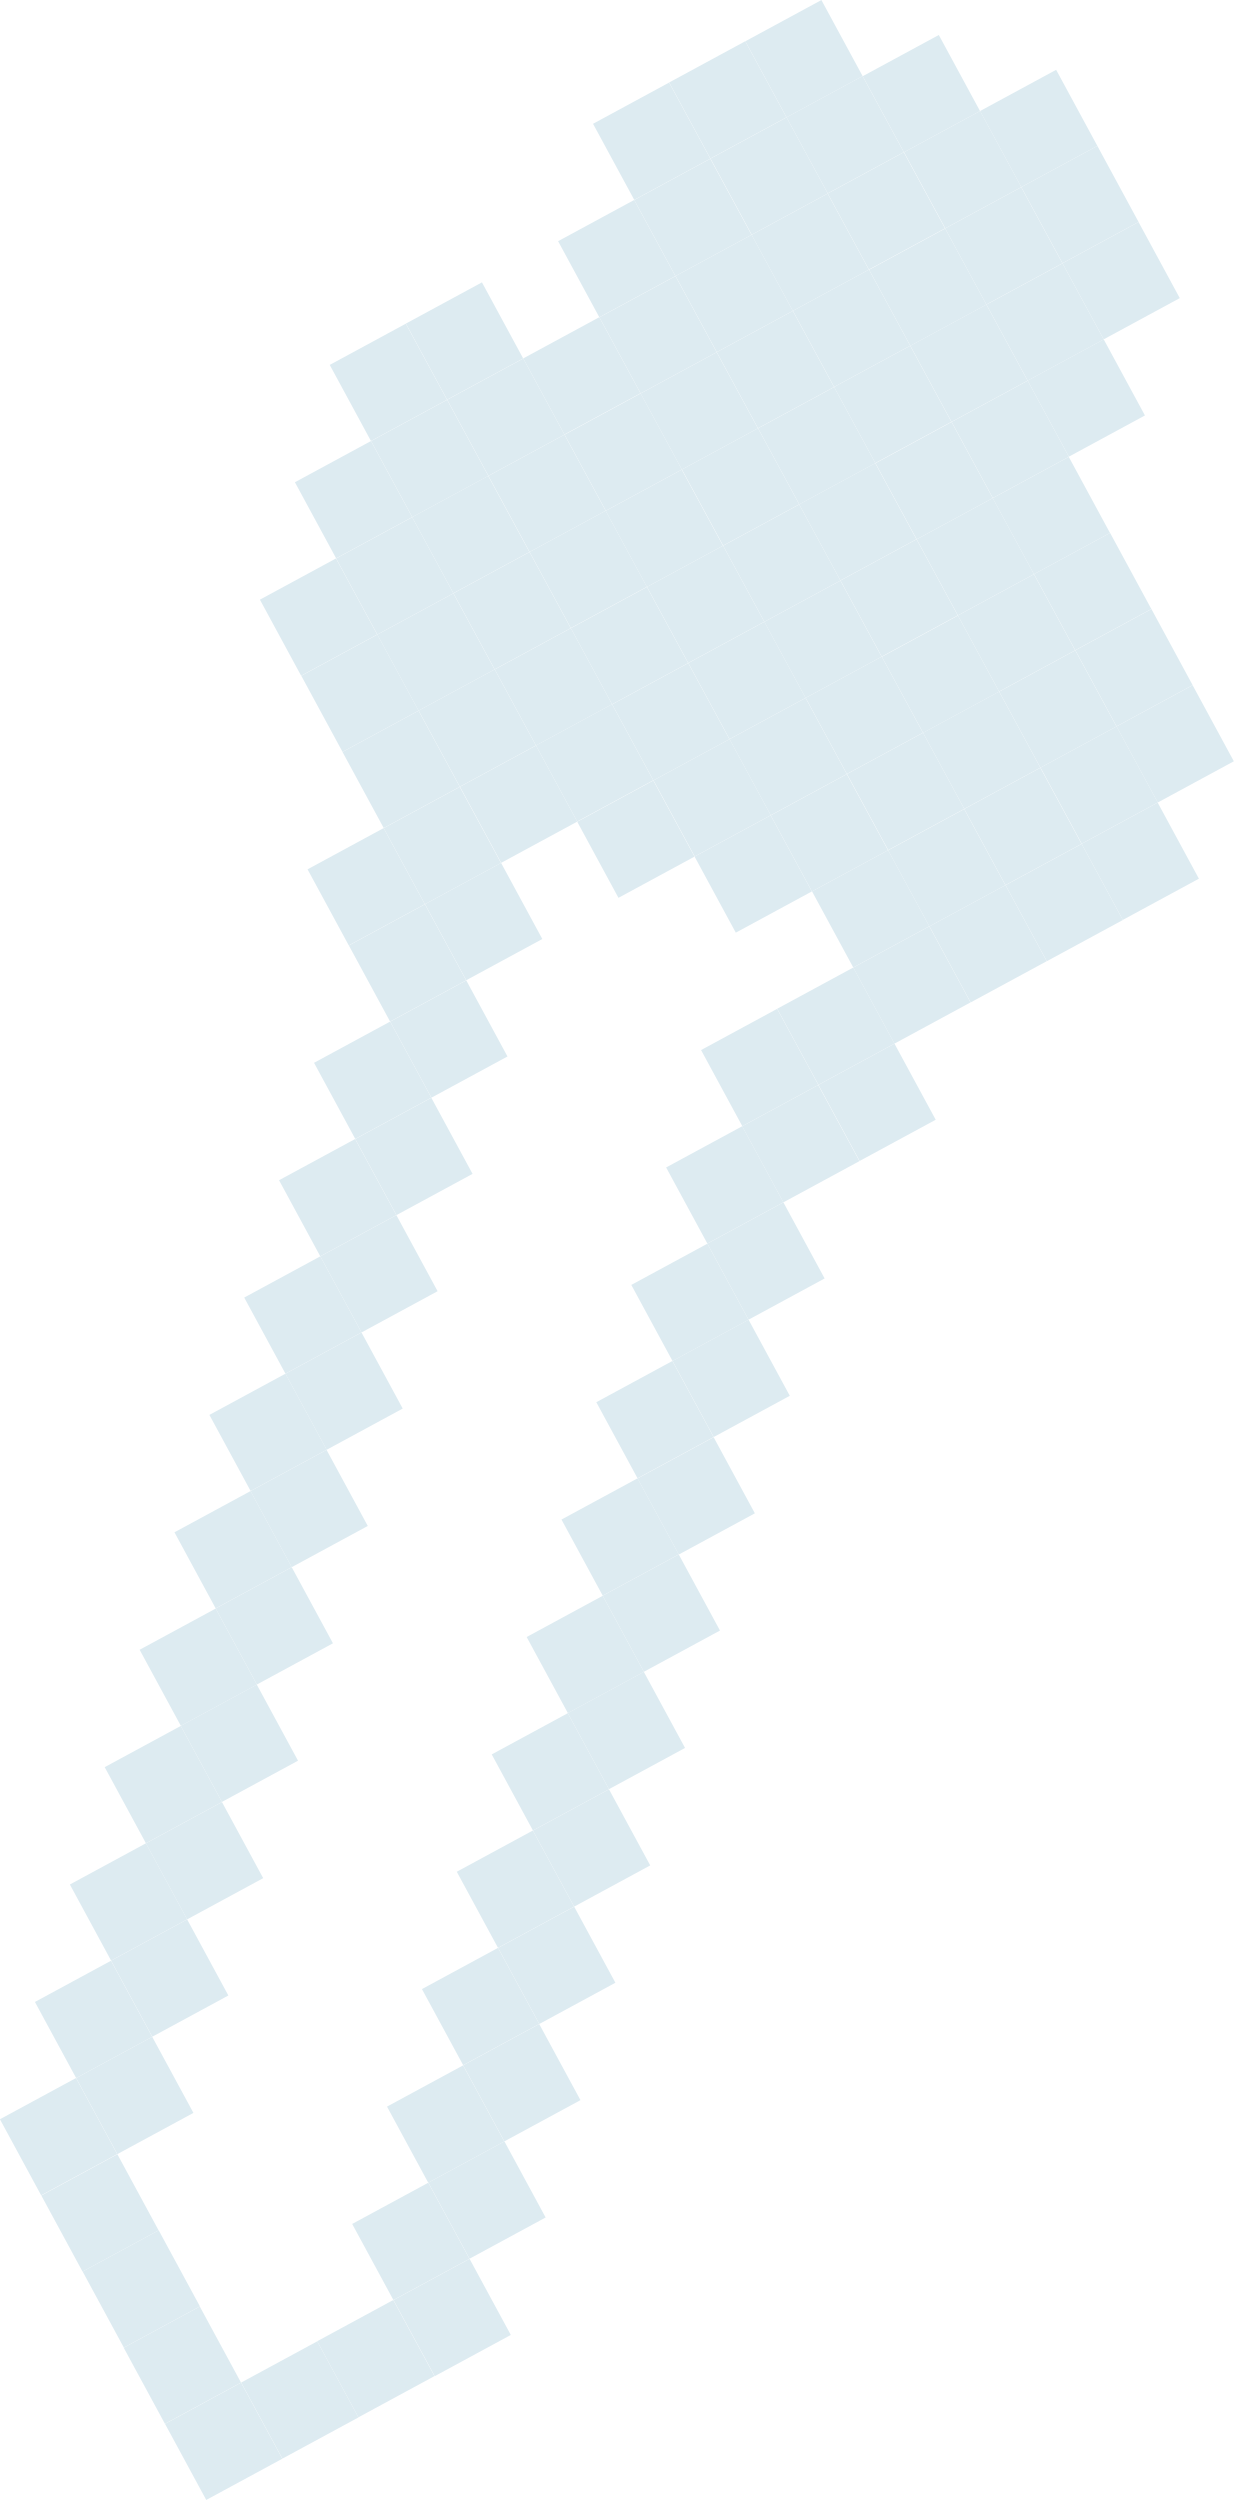
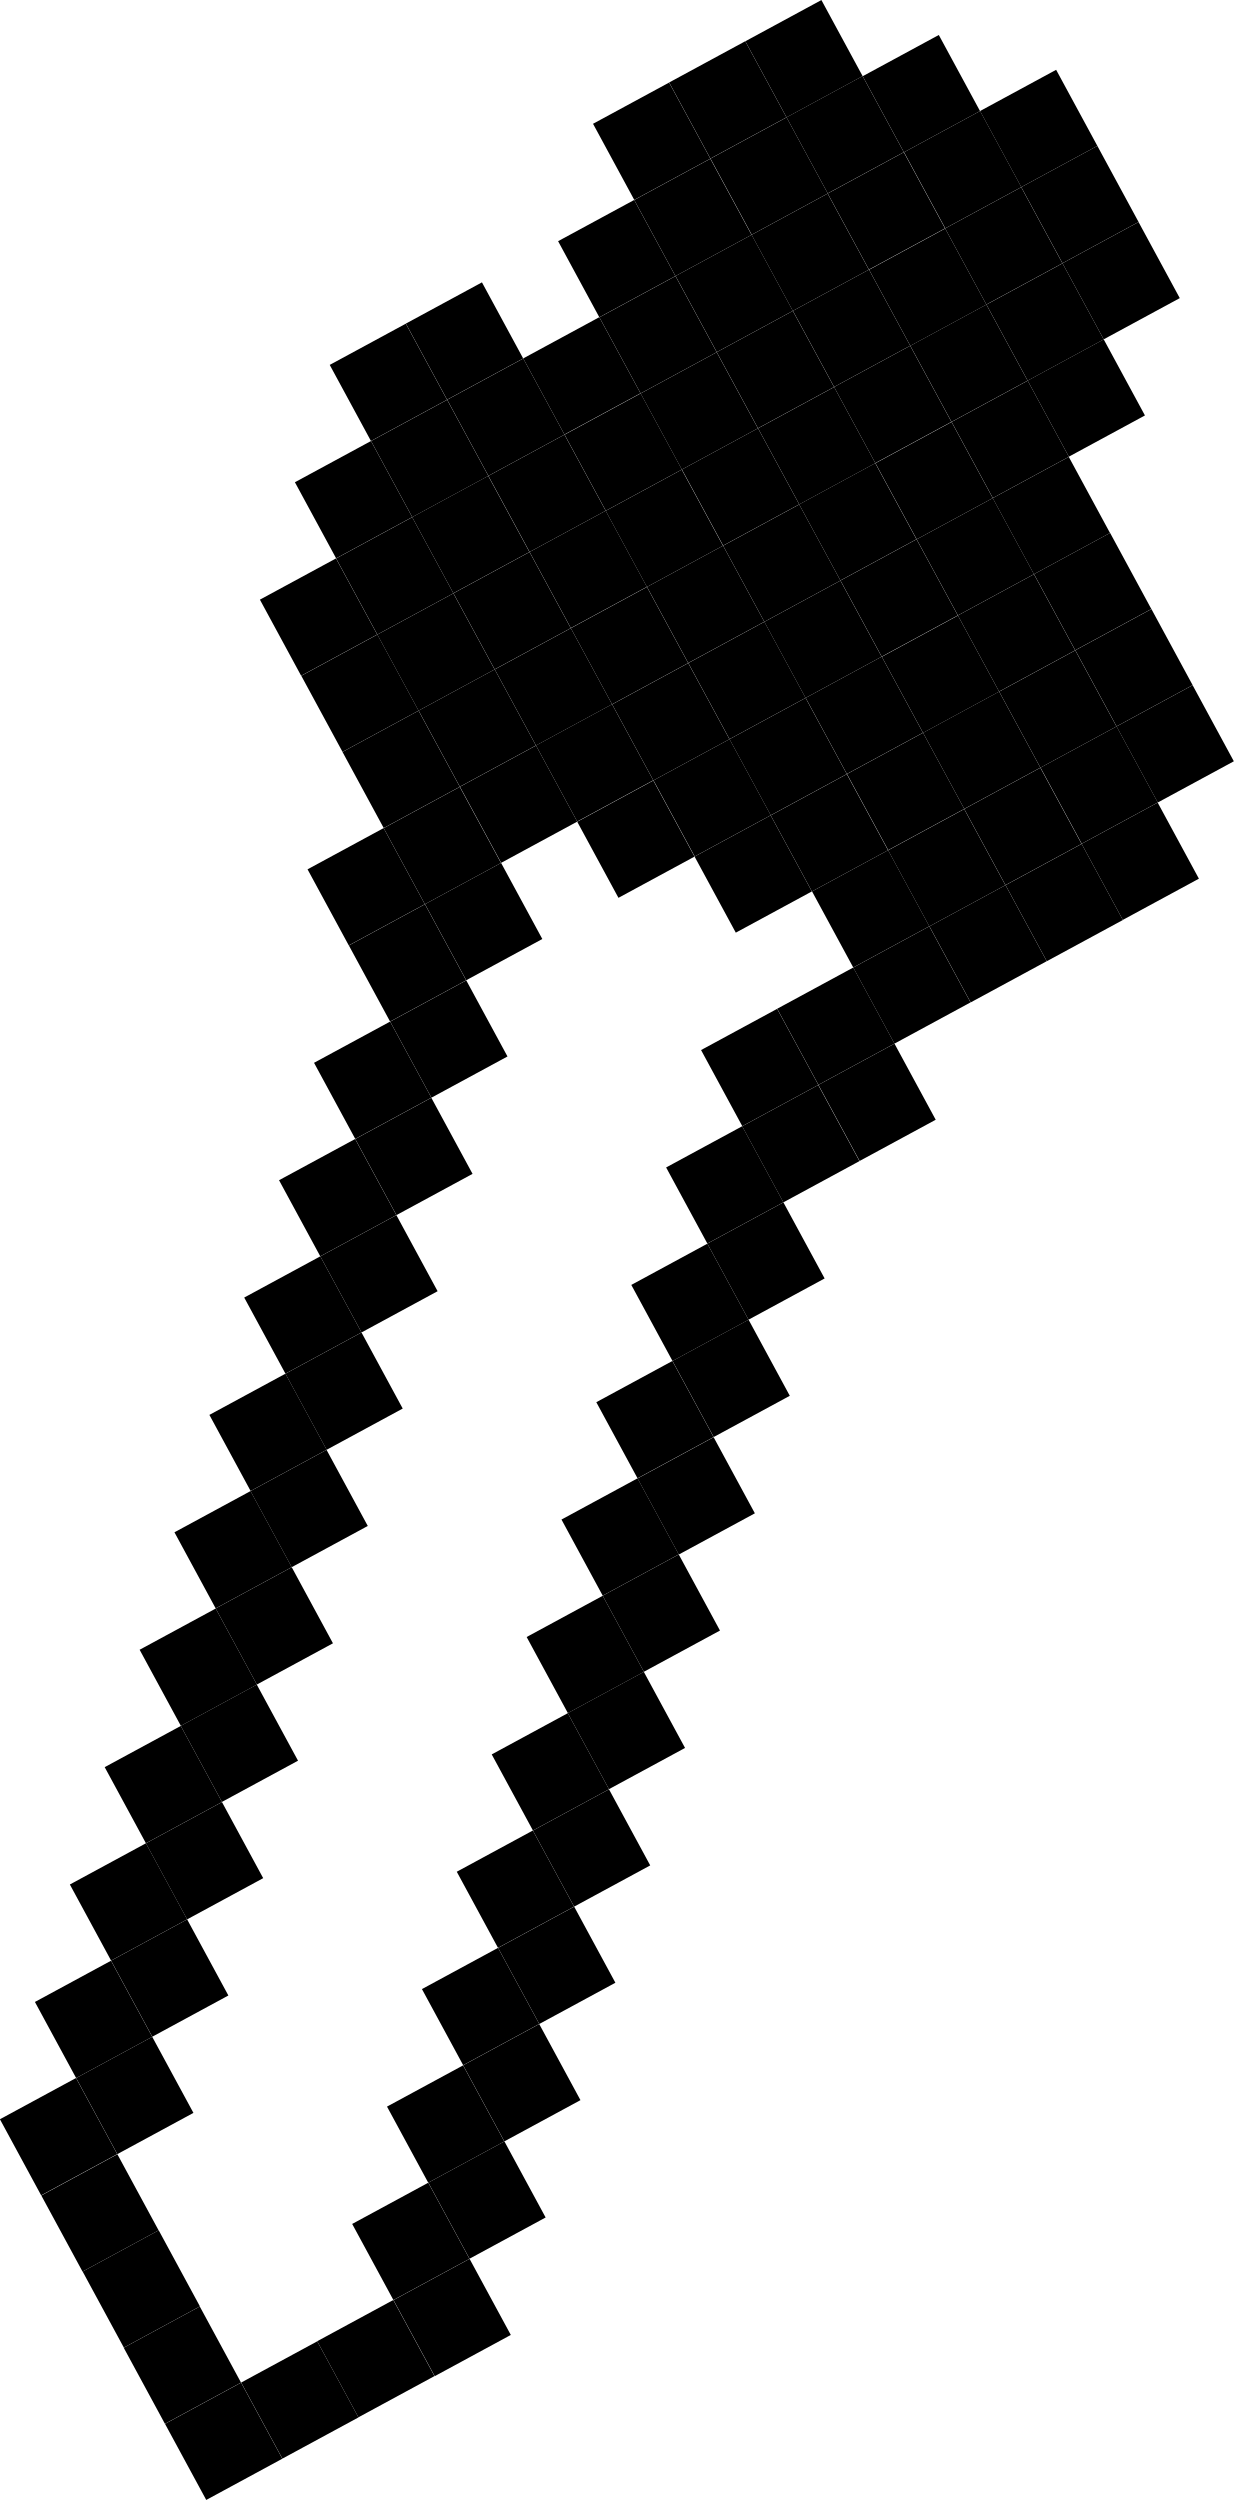
<svg xmlns="http://www.w3.org/2000/svg" id="Layer_2" viewBox="0 0 99.53 201.66">
  <defs>
    <style>
      .cls-1 {
        fill: #ddebf1;
      }
    </style>
  </defs>
  <g id="posters">
    <g>
-       <rect class="cls-1" x="32.98" y="183.45" width="6.98" height="6.98" transform="translate(-84.65 39.95) rotate(-28.45)" />
-       <rect class="cls-1" x="26.83" y="186.77" width="6.98" height="6.98" transform="translate(-86.98 37.42) rotate(-28.45)" />
-       <rect class="cls-1" x="20.69" y="190.1" width="6.98" height="6.98" transform="translate(-89.3 34.9) rotate(-28.45)" />
-       <rect class="cls-1" x="14.55" y="193.43" width="6.98" height="6.98" transform="translate(-91.63 32.38) rotate(-28.45)" />
-       <rect class="cls-1" x="35.79" y="173.98" width="6.98" height="6.98" transform="translate(-79.8 40.14) rotate(-28.45)" />
-       <rect class="cls-1" x="29.65" y="177.31" width="6.98" height="6.98" transform="translate(-82.13 37.62) rotate(-28.45)" />
-       <rect class="cls-1" x="11.22" y="187.29" width="6.98" height="6.98" transform="translate(-89.11 30.05) rotate(-28.45)" />
-       <rect class="cls-1" x="38.6" y="164.51" width="6.98" height="6.98" transform="translate(-74.95 40.34) rotate(-28.45)" />
-       <rect class="cls-1" x="32.46" y="167.84" width="6.98" height="6.98" transform="translate(-77.28 37.82) rotate(-28.45)" />
-       <rect class="cls-1" x="7.9" y="181.15" width="6.98" height="6.98" transform="translate(-86.58 27.72) rotate(-28.45)" />
-       <line class="cls-1" x1="58.6" y1="147.14" x2="52.46" y2="150.47" />
-       <rect class="cls-1" x="41.42" y="155.04" width="6.98" height="6.98" transform="translate(-70.1 40.54) rotate(-28.45)" />
-       <rect class="cls-1" x="35.28" y="158.37" width="6.98" height="6.98" transform="translate(-72.43 38.01) rotate(-28.45)" />
-       <rect class="cls-1" x="4.57" y="175.01" width="6.98" height="6.98" transform="translate(-84.06 25.4) rotate(-28.45)" />
-       <rect class="cls-1" x="44.23" y="145.57" width="6.98" height="6.98" transform="translate(-65.25 40.74) rotate(-28.45)" />
-       <rect class="cls-1" x="38.09" y="148.9" width="6.98" height="6.98" transform="translate(-67.58 38.21) rotate(-28.45)" />
-       <rect class="cls-1" x="7.38" y="165.54" width="6.98" height="6.98" transform="translate(-79.21 25.59) rotate(-28.45)" />
-       <rect class="cls-1" x="1.24" y="168.86" width="6.98" height="6.98" transform="translate(-81.54 23.07) rotate(-28.45)" />
-       <rect class="cls-1" x="47.04" y="136.1" width="6.98" height="6.98" transform="translate(-60.4 40.93) rotate(-28.45)" />
-       <rect class="cls-1" x="40.9" y="139.43" width="6.98" height="6.98" transform="translate(-62.72 38.41) rotate(-28.45)" />
-       <rect class="cls-1" x="10.2" y="156.07" width="6.98" height="6.98" transform="translate(-74.36 25.79) rotate(-28.45)" />
-       <rect class="cls-1" x="4.06" y="159.4" width="6.98" height="6.98" transform="translate(-76.69 23.27) rotate(-28.45)" />
-       <rect class="cls-1" x="49.86" y="126.63" width="6.98" height="6.98" transform="translate(-55.55 41.13) rotate(-28.45)" />
-       <rect class="cls-1" x="43.72" y="129.96" width="6.98" height="6.98" transform="translate(-57.87 38.61) rotate(-28.45)" />
-       <rect class="cls-1" x="13.01" y="146.6" width="6.98" height="6.98" transform="translate(-69.51 25.99) rotate(-28.45)" />
-       <rect class="cls-1" x="6.87" y="149.93" width="6.98" height="6.98" transform="translate(-71.83 23.46) rotate(-28.45)" />
-       <rect class="cls-1" x="52.67" y="117.17" width="6.98" height="6.98" transform="translate(-50.7 41.33) rotate(-28.45)" />
-       <rect class="cls-1" x="46.53" y="120.49" width="6.98" height="6.98" transform="translate(-53.02 38.8) rotate(-28.45)" />
-       <rect class="cls-1" x="15.82" y="137.13" width="6.98" height="6.98" transform="translate(-64.66 26.18) rotate(-28.45)" />
-       <rect class="cls-1" x="9.68" y="140.46" width="6.98" height="6.98" transform="translate(-66.98 23.66) rotate(-28.45)" />
-       <rect class="cls-1" x="55.49" y="107.7" width="6.98" height="6.98" transform="translate(-45.85 41.52) rotate(-28.45)" />
-       <rect class="cls-1" x="49.34" y="111.02" width="6.98" height="6.98" transform="translate(-48.17 39) rotate(-28.45)" />
-       <rect class="cls-1" x="18.64" y="127.66" width="6.98" height="6.98" transform="translate(-59.81 26.38) rotate(-28.45)" />
-       <rect class="cls-1" x="12.5" y="130.99" width="6.98" height="6.98" transform="translate(-62.13 23.86) rotate(-28.45)" />
-       <rect class="cls-1" x="58.3" y="98.23" width="6.98" height="6.98" transform="translate(-41 41.72) rotate(-28.45)" />
-       <rect class="cls-1" x="52.16" y="101.56" width="6.98" height="6.98" transform="translate(-43.32 39.2) rotate(-28.45)" />
-       <rect class="cls-1" x="54.97" y="92.09" width="6.98" height="6.98" transform="translate(-38.47 39.39) rotate(-28.45)" />
-       <rect class="cls-1" x="57.79" y="82.62" width="6.98" height="6.98" transform="translate(-33.62 39.59) rotate(-28.45)" />
-       <rect class="cls-1" x="21.45" y="118.19" width="6.98" height="6.98" transform="translate(-54.96 26.58) rotate(-28.45)" />
-       <rect class="cls-1" x="15.31" y="121.52" width="6.98" height="6.98" transform="translate(-57.28 24.05) rotate(-28.45)" />
-       <line class="cls-1" x1="96.72" y1="70.88" x2="90.58" y2="74.21" />
-       <line class="cls-1" x1="90.58" y1="74.21" x2="84.44" y2="77.54" />
-       <line class="cls-1" x1="84.44" y1="77.54" x2="78.3" y2="80.86" />
-       <rect class="cls-1" x="61.11" y="88.76" width="6.98" height="6.98" transform="translate(-36.15 41.92) rotate(-28.45)" />
-       <rect class="cls-1" x="67.26" y="85.43" width="6.98" height="6.98" transform="translate(-33.82 44.44) rotate(-28.45)" />
-       <rect class="cls-1" x="24.27" y="108.72" width="6.98" height="6.98" transform="translate(-50.11 26.78) rotate(-28.45)" />
-       <rect class="cls-1" x="18.13" y="112.05" width="6.98" height="6.98" transform="translate(-52.43 24.25) rotate(-28.45)" />
-       <rect class="cls-1" x="88.49" y="65.98" width="6.98" height="6.98" transform="translate(-21.99 52.21) rotate(-28.45)" />
-       <rect class="cls-1" x="82.35" y="69.31" width="6.98" height="6.98" transform="translate(-24.31 49.69) rotate(-28.45)" />
-       <rect class="cls-1" x="76.21" y="72.64" width="6.98" height="6.98" transform="translate(-26.64 47.16) rotate(-28.45)" />
-       <rect class="cls-1" x="70.07" y="75.96" width="6.98" height="6.98" transform="translate(-28.97 44.64) rotate(-28.45)" />
-       <rect class="cls-1" x="63.93" y="79.29" width="6.98" height="6.98" transform="translate(-31.29 42.11) rotate(-28.45)" />
-       <rect class="cls-1" x="27.08" y="99.26" width="6.98" height="6.98" transform="translate(-45.26 26.97) rotate(-28.45)" />
-       <rect class="cls-1" x="20.94" y="102.58" width="6.98" height="6.98" transform="translate(-47.58 24.45) rotate(-28.45)" />
-       <rect class="cls-1" x="91.31" y="56.51" width="6.98" height="6.98" transform="translate(-17.14 52.41) rotate(-28.45)" />
-       <rect class="cls-1" x="85.17" y="59.84" width="6.98" height="6.98" transform="translate(-19.46 49.88) rotate(-28.45)" />
-       <rect class="cls-1" x="79.02" y="63.17" width="6.98" height="6.98" transform="translate(-21.79 47.36) rotate(-28.45)" />
-       <rect class="cls-1" x="72.88" y="66.5" width="6.98" height="6.98" transform="translate(-24.12 44.84) rotate(-28.45)" />
-       <rect class="cls-1" x="66.74" y="69.82" width="6.98" height="6.98" transform="translate(-26.44 42.31) rotate(-28.45)" />
-       <rect class="cls-1" x="29.89" y="89.79" width="6.98" height="6.98" transform="translate(-40.4 27.17) rotate(-28.45)" />
-       <rect class="cls-1" x="23.75" y="93.11" width="6.98" height="6.98" transform="translate(-42.73 24.65) rotate(-28.45)" />
-       <rect class="cls-1" x="87.98" y="50.37" width="6.98" height="6.98" transform="translate(-14.61 50.08) rotate(-28.45)" />
-       <rect class="cls-1" x="81.84" y="53.7" width="6.98" height="6.98" transform="translate(-16.94 47.56) rotate(-28.45)" />
-       <rect class="cls-1" x="75.7" y="57.03" width="6.98" height="6.98" transform="translate(-19.27 45.03) rotate(-28.45)" />
-       <rect class="cls-1" x="69.56" y="60.35" width="6.98" height="6.98" transform="translate(-21.59 42.51) rotate(-28.45)" />
-       <rect class="cls-1" x="63.41" y="63.68" width="6.98" height="6.98" transform="translate(-23.92 39.99) rotate(-28.45)" />
-       <rect class="cls-1" x="57.27" y="67.01" width="6.98" height="6.98" transform="translate(-26.25 37.46) rotate(-28.45)" />
-       <rect class="cls-1" x="32.71" y="80.32" width="6.98" height="6.98" transform="translate(-35.55 27.37) rotate(-28.45)" />
-       <rect class="cls-1" x="26.57" y="83.65" width="6.98" height="6.98" transform="translate(-37.88 24.84) rotate(-28.45)" />
-       <rect class="cls-1" x="84.65" y="44.23" width="6.98" height="6.98" transform="translate(-12.09 47.75) rotate(-28.45)" />
-       <rect class="cls-1" x="78.51" y="47.56" width="6.98" height="6.98" transform="translate(-14.42 45.23) rotate(-28.45)" />
-       <rect class="cls-1" x="72.37" y="50.89" width="6.98" height="6.98" transform="translate(-16.74 42.71) rotate(-28.45)" />
-       <rect class="cls-1" x="66.23" y="54.21" width="6.98" height="6.98" transform="translate(-19.07 40.18) rotate(-28.45)" />
-       <rect class="cls-1" x="60.09" y="57.54" width="6.98" height="6.98" transform="translate(-21.4 37.66) rotate(-28.45)" />
-       <rect class="cls-1" x="53.95" y="60.87" width="6.98" height="6.98" transform="translate(-23.72 35.13) rotate(-28.45)" />
-       <rect class="cls-1" x="47.8" y="64.2" width="6.98" height="6.98" transform="translate(-26.05 32.61) rotate(-28.45)" />
-       <rect class="cls-1" x="35.52" y="70.85" width="6.98" height="6.98" transform="translate(-30.7 27.56) rotate(-28.45)" />
-       <rect class="cls-1" x="29.38" y="74.18" width="6.98" height="6.98" transform="translate(-33.03 25.04) rotate(-28.45)" />
-       <rect class="cls-1" x="81.32" y="38.09" width="6.98" height="6.98" transform="translate(-9.57 45.43) rotate(-28.45)" />
-       <rect class="cls-1" x="75.18" y="41.42" width="6.98" height="6.98" transform="translate(-11.89 42.9) rotate(-28.45)" />
-       <rect class="cls-1" x="69.04" y="44.74" width="6.98" height="6.98" transform="translate(-14.22 40.38) rotate(-28.45)" />
-       <rect class="cls-1" x="62.9" y="48.07" width="6.98" height="6.98" transform="translate(-16.55 37.86) rotate(-28.45)" />
-       <rect class="cls-1" x="56.76" y="51.4" width="6.98" height="6.98" transform="translate(-18.87 35.33) rotate(-28.45)" />
-       <rect class="cls-1" x="50.62" y="54.73" width="6.98" height="6.98" transform="translate(-21.2 32.81) rotate(-28.45)" />
-       <rect class="cls-1" x="44.48" y="58.05" width="6.98" height="6.98" transform="translate(-23.53 30.28) rotate(-28.45)" />
-       <rect class="cls-1" x="38.34" y="61.38" width="6.98" height="6.98" transform="translate(-25.85 27.76) rotate(-28.45)" />
-       <rect class="cls-1" x="32.19" y="64.71" width="6.98" height="6.98" transform="translate(-28.18 25.24) rotate(-28.45)" />
-       <rect class="cls-1" x="26.05" y="68.04" width="6.98" height="6.98" transform="translate(-30.51 22.71) rotate(-28.45)" />
-       <line class="cls-1" x1="28.14" y1="76.26" x2="24.81" y2="70.12" />
-       <rect class="cls-1" x="84.14" y="28.62" width="6.98" height="6.98" transform="translate(-4.72 45.62) rotate(-28.45)" />
-       <rect class="cls-1" x="78" y="31.95" width="6.98" height="6.98" transform="translate(-7.04 43.1) rotate(-28.45)" />
-       <rect class="cls-1" x="71.86" y="35.28" width="6.98" height="6.98" transform="translate(-9.37 40.58) rotate(-28.45)" />
-       <rect class="cls-1" x="65.71" y="38.6" width="6.98" height="6.98" transform="translate(-11.7 38.05) rotate(-28.45)" />
-       <rect class="cls-1" x="59.57" y="41.93" width="6.98" height="6.98" transform="translate(-14.02 35.53) rotate(-28.45)" />
-       <rect class="cls-1" x="53.43" y="45.26" width="6.98" height="6.98" transform="translate(-16.35 33) rotate(-28.45)" />
-       <rect class="cls-1" x="47.29" y="48.59" width="6.98" height="6.98" transform="translate(-18.68 30.48) rotate(-28.45)" />
-       <rect class="cls-1" x="41.15" y="51.91" width="6.98" height="6.98" transform="translate(-21 27.96) rotate(-28.45)" />
-       <rect class="cls-1" x="35.01" y="55.24" width="6.98" height="6.98" transform="translate(-23.33 25.43) rotate(-28.45)" />
-       <rect class="cls-1" x="28.87" y="58.57" width="6.98" height="6.98" transform="translate(-25.66 22.91) rotate(-28.45)" />
-       <rect class="cls-1" x="86.95" y="19.15" width="6.98" height="6.98" transform="translate(.13 45.82) rotate(-28.45)" />
-       <rect class="cls-1" x="80.81" y="22.48" width="6.98" height="6.98" transform="translate(-2.19 43.3) rotate(-28.45)" />
-       <rect class="cls-1" x="74.67" y="25.81" width="6.98" height="6.98" transform="translate(-4.52 40.77) rotate(-28.45)" />
-       <rect class="cls-1" x="68.53" y="29.13" width="6.98" height="6.98" transform="translate(-6.85 38.25) rotate(-28.45)" />
-       <rect class="cls-1" x="62.39" y="32.46" width="6.98" height="6.98" transform="translate(-9.17 35.73) rotate(-28.45)" />
-       <rect class="cls-1" x="56.25" y="35.79" width="6.98" height="6.98" transform="translate(-11.5 33.2) rotate(-28.45)" />
-       <rect class="cls-1" x="50.1" y="39.12" width="6.98" height="6.98" transform="translate(-13.83 30.68) rotate(-28.45)" />
-       <rect class="cls-1" x="43.96" y="42.44" width="6.98" height="6.98" transform="translate(-16.15 28.15) rotate(-28.45)" />
-       <rect class="cls-1" x="37.82" y="45.77" width="6.98" height="6.98" transform="translate(-18.48 25.63) rotate(-28.45)" />
-       <rect class="cls-1" x="31.68" y="49.1" width="6.98" height="6.98" transform="translate(-20.81 23.11) rotate(-28.45)" />
-       <rect class="cls-1" x="25.54" y="52.43" width="6.98" height="6.98" transform="translate(-23.13 20.58) rotate(-28.45)" />
-       <rect class="cls-1" x="83.62" y="13.01" width="6.98" height="6.98" transform="translate(2.66 43.49) rotate(-28.45)" />
-       <rect class="cls-1" x="77.48" y="16.34" width="6.98" height="6.98" transform="translate(.33 40.97) rotate(-28.45)" />
-       <rect class="cls-1" x="71.34" y="19.67" width="6.98" height="6.98" transform="translate(-1.99 38.45) rotate(-28.45)" />
-       <rect class="cls-1" x="65.2" y="22.99" width="6.98" height="6.98" transform="translate(-4.32 35.92) rotate(-28.45)" />
-       <rect class="cls-1" x="59.06" y="26.32" width="6.98" height="6.98" transform="translate(-6.65 33.4) rotate(-28.45)" />
-       <rect class="cls-1" x="52.92" y="29.65" width="6.98" height="6.98" transform="translate(-8.98 30.88) rotate(-28.45)" />
-       <rect class="cls-1" x="46.78" y="32.98" width="6.98" height="6.98" transform="translate(-11.3 28.35) rotate(-28.45)" />
-       <rect class="cls-1" x="40.64" y="36.3" width="6.98" height="6.98" transform="translate(-13.63 25.83) rotate(-28.45)" />
-       <rect class="cls-1" x="34.49" y="39.63" width="6.98" height="6.98" transform="translate(-15.96 23.3) rotate(-28.45)" />
-       <rect class="cls-1" x="28.35" y="42.96" width="6.98" height="6.98" transform="translate(-18.28 20.78) rotate(-28.45)" />
-       <rect class="cls-1" x="22.21" y="46.28" width="6.98" height="6.98" transform="translate(-20.61 18.26) rotate(-28.45)" />
-       <rect class="cls-1" x="80.3" y="6.87" width="6.98" height="6.98" transform="translate(5.18 41.17) rotate(-28.45)" />
-       <rect class="cls-1" x="74.16" y="10.2" width="6.98" height="6.98" transform="translate(2.86 38.64) rotate(-28.45)" />
-       <rect class="cls-1" x="68.01" y="13.52" width="6.98" height="6.98" transform="translate(.53 36.12) rotate(-28.45)" />
-       <rect class="cls-1" x="61.87" y="16.85" width="6.98" height="6.98" transform="translate(-1.8 33.6) rotate(-28.45)" />
-       <rect class="cls-1" x="55.73" y="20.18" width="6.98" height="6.98" transform="translate(-4.12 31.07) rotate(-28.45)" />
-       <rect class="cls-1" x="49.59" y="23.51" width="6.98" height="6.98" transform="translate(-6.45 28.55) rotate(-28.45)" />
-       <rect class="cls-1" x="43.45" y="26.83" width="6.98" height="6.98" transform="translate(-8.78 26.02) rotate(-28.45)" />
-       <rect class="cls-1" x="37.31" y="30.16" width="6.98" height="6.98" transform="translate(-11.1 23.5) rotate(-28.45)" />
-       <rect class="cls-1" x="31.17" y="33.49" width="6.98" height="6.98" transform="translate(-13.43 20.98) rotate(-28.45)" />
-       <rect class="cls-1" x="25.03" y="36.82" width="6.98" height="6.98" transform="translate(-15.76 18.45) rotate(-28.45)" />
-       <rect class="cls-1" x="70.83" y="4.06" width="6.98" height="6.98" transform="translate(5.38 36.32) rotate(-28.45)" />
-       <rect class="cls-1" x="64.69" y="7.38" width="6.98" height="6.98" transform="translate(3.05 33.79) rotate(-28.45)" />
-       <rect class="cls-1" x="58.55" y="10.71" width="6.98" height="6.98" transform="translate(.73 31.27) rotate(-28.45)" />
-       <rect class="cls-1" x="52.4" y="14.04" width="6.98" height="6.98" transform="translate(-1.6 28.75) rotate(-28.45)" />
-       <rect class="cls-1" x="46.26" y="17.37" width="6.98" height="6.98" transform="translate(-3.93 26.22) rotate(-28.45)" />
-       <rect class="cls-1" x="33.98" y="24.02" width="6.98" height="6.98" transform="translate(-8.58 21.17) rotate(-28.45)" />
-       <rect class="cls-1" x="27.84" y="27.35" width="6.98" height="6.98" transform="translate(-10.91 18.65) rotate(-28.45)" />
-       <rect class="cls-1" x="61.36" y="1.24" width="6.98" height="6.98" transform="translate(5.58 31.47) rotate(-28.45)" />
-       <rect class="cls-1" x="55.22" y="4.57" width="6.98" height="6.98" transform="translate(3.25 28.94) rotate(-28.45)" />
-       <rect class="cls-1" x="49.08" y="7.9" width="6.98" height="6.98" transform="translate(.92 26.42) rotate(-28.45)" />
+       <rect x="32.98" y="183.45" width="6.98" height="6.98" transform="translate(-84.65 39.95) rotate(-28.45)" />
+       <rect x="26.83" y="186.77" width="6.98" height="6.98" transform="translate(-86.98 37.42) rotate(-28.45)" />
+       <rect x="20.69" y="190.1" width="6.98" height="6.98" transform="translate(-89.3 34.9) rotate(-28.45)" />
+       <rect x="14.55" y="193.43" width="6.98" height="6.98" transform="translate(-91.63 32.38) rotate(-28.45)" />
+       <rect x="35.79" y="173.98" width="6.98" height="6.98" transform="translate(-79.8 40.14) rotate(-28.45)" />
+       <rect x="29.65" y="177.31" width="6.98" height="6.98" transform="translate(-82.13 37.62) rotate(-28.45)" />
+       <rect x="11.22" y="187.29" width="6.98" height="6.98" transform="translate(-89.11 30.05) rotate(-28.45)" />
+       <rect x="38.6" y="164.51" width="6.98" height="6.98" transform="translate(-74.95 40.34) rotate(-28.45)" />
+       <rect x="32.46" y="167.84" width="6.98" height="6.98" transform="translate(-77.28 37.82) rotate(-28.45)" />
+       <rect x="7.9" y="181.15" width="6.98" height="6.98" transform="translate(-86.58 27.72) rotate(-28.45)" />
+       <line x1="58.6" y1="147.14" x2="52.46" y2="150.47" />
+       <rect x="41.42" y="155.04" width="6.98" height="6.98" transform="translate(-70.1 40.54) rotate(-28.45)" />
+       <rect x="35.28" y="158.37" width="6.98" height="6.98" transform="translate(-72.43 38.01) rotate(-28.45)" />
+       <rect x="4.57" y="175.01" width="6.98" height="6.98" transform="translate(-84.06 25.4) rotate(-28.45)" />
+       <rect x="44.23" y="145.57" width="6.98" height="6.98" transform="translate(-65.25 40.74) rotate(-28.45)" />
+       <rect x="38.09" y="148.9" width="6.98" height="6.98" transform="translate(-67.58 38.21) rotate(-28.45)" />
+       <rect x="7.38" y="165.54" width="6.98" height="6.98" transform="translate(-79.21 25.59) rotate(-28.45)" />
+       <rect x="1.24" y="168.86" width="6.98" height="6.98" transform="translate(-81.54 23.07) rotate(-28.45)" />
+       <rect x="47.04" y="136.1" width="6.98" height="6.98" transform="translate(-60.4 40.93) rotate(-28.45)" />
+       <rect x="40.9" y="139.43" width="6.98" height="6.98" transform="translate(-62.72 38.41) rotate(-28.45)" />
+       <rect x="10.2" y="156.07" width="6.98" height="6.98" transform="translate(-74.36 25.79) rotate(-28.45)" />
+       <rect x="4.06" y="159.4" width="6.98" height="6.98" transform="translate(-76.69 23.27) rotate(-28.45)" />
+       <rect x="49.86" y="126.63" width="6.98" height="6.98" transform="translate(-55.55 41.13) rotate(-28.45)" />
+       <rect x="43.72" y="129.96" width="6.98" height="6.98" transform="translate(-57.87 38.61) rotate(-28.45)" />
+       <rect x="13.01" y="146.6" width="6.98" height="6.98" transform="translate(-69.51 25.99) rotate(-28.45)" />
+       <rect x="6.87" y="149.93" width="6.98" height="6.98" transform="translate(-71.83 23.46) rotate(-28.45)" />
+       <rect x="52.67" y="117.17" width="6.98" height="6.98" transform="translate(-50.7 41.33) rotate(-28.45)" />
+       <rect x="46.53" y="120.49" width="6.98" height="6.98" transform="translate(-53.02 38.8) rotate(-28.45)" />
+       <rect x="15.82" y="137.13" width="6.98" height="6.98" transform="translate(-64.66 26.18) rotate(-28.45)" />
+       <rect x="9.68" y="140.46" width="6.98" height="6.98" transform="translate(-66.98 23.66) rotate(-28.45)" />
+       <rect x="55.49" y="107.7" width="6.98" height="6.98" transform="translate(-45.85 41.52) rotate(-28.45)" />
+       <rect x="49.34" y="111.02" width="6.98" height="6.98" transform="translate(-48.17 39) rotate(-28.45)" />
+       <rect x="18.64" y="127.66" width="6.98" height="6.98" transform="translate(-59.81 26.38) rotate(-28.45)" />
+       <rect x="12.5" y="130.99" width="6.98" height="6.98" transform="translate(-62.13 23.86) rotate(-28.45)" />
+       <rect x="58.3" y="98.23" width="6.98" height="6.98" transform="translate(-41 41.72) rotate(-28.45)" />
+       <rect x="52.16" y="101.56" width="6.98" height="6.98" transform="translate(-43.32 39.2) rotate(-28.45)" />
+       <rect x="54.97" y="92.09" width="6.98" height="6.98" transform="translate(-38.47 39.39) rotate(-28.45)" />
+       <rect x="57.79" y="82.62" width="6.98" height="6.98" transform="translate(-33.62 39.59) rotate(-28.45)" />
+       <rect x="21.45" y="118.19" width="6.98" height="6.98" transform="translate(-54.96 26.58) rotate(-28.45)" />
+       <rect x="15.31" y="121.52" width="6.98" height="6.98" transform="translate(-57.28 24.05) rotate(-28.45)" />
+       <line x1="96.72" y1="70.88" x2="90.58" y2="74.21" />
+       <line x1="90.58" y1="74.21" x2="84.44" y2="77.54" />
+       <line x1="84.44" y1="77.54" x2="78.3" y2="80.86" />
+       <rect x="61.11" y="88.76" width="6.98" height="6.98" transform="translate(-36.15 41.92) rotate(-28.45)" />
+       <rect x="67.26" y="85.43" width="6.98" height="6.98" transform="translate(-33.82 44.44) rotate(-28.45)" />
+       <rect x="24.27" y="108.72" width="6.98" height="6.98" transform="translate(-50.11 26.78) rotate(-28.45)" />
+       <rect x="18.13" y="112.05" width="6.98" height="6.98" transform="translate(-52.43 24.25) rotate(-28.45)" />
+       <rect x="88.49" y="65.98" width="6.98" height="6.98" transform="translate(-21.99 52.21) rotate(-28.45)" />
+       <rect x="82.35" y="69.31" width="6.98" height="6.98" transform="translate(-24.31 49.69) rotate(-28.45)" />
+       <rect x="76.21" y="72.64" width="6.98" height="6.98" transform="translate(-26.64 47.16) rotate(-28.45)" />
+       <rect x="70.07" y="75.96" width="6.98" height="6.98" transform="translate(-28.97 44.64) rotate(-28.45)" />
+       <rect x="63.93" y="79.29" width="6.98" height="6.98" transform="translate(-31.29 42.11) rotate(-28.45)" />
+       <rect x="27.08" y="99.26" width="6.98" height="6.98" transform="translate(-45.26 26.97) rotate(-28.45)" />
+       <rect x="20.94" y="102.58" width="6.98" height="6.98" transform="translate(-47.58 24.45) rotate(-28.45)" />
+       <rect x="91.31" y="56.51" width="6.98" height="6.98" transform="translate(-17.14 52.41) rotate(-28.45)" />
+       <rect x="85.17" y="59.84" width="6.98" height="6.98" transform="translate(-19.46 49.88) rotate(-28.45)" />
+       <rect x="79.02" y="63.17" width="6.98" height="6.98" transform="translate(-21.79 47.36) rotate(-28.45)" />
+       <rect x="72.88" y="66.5" width="6.98" height="6.98" transform="translate(-24.12 44.84) rotate(-28.45)" />
+       <rect x="66.74" y="69.82" width="6.98" height="6.98" transform="translate(-26.44 42.31) rotate(-28.45)" />
+       <rect x="29.89" y="89.79" width="6.98" height="6.98" transform="translate(-40.4 27.17) rotate(-28.45)" />
+       <rect x="23.75" y="93.11" width="6.98" height="6.98" transform="translate(-42.73 24.65) rotate(-28.45)" />
+       <rect x="87.98" y="50.37" width="6.98" height="6.98" transform="translate(-14.61 50.08) rotate(-28.45)" />
+       <rect x="81.84" y="53.7" width="6.98" height="6.98" transform="translate(-16.94 47.56) rotate(-28.45)" />
+       <rect x="75.7" y="57.03" width="6.98" height="6.98" transform="translate(-19.27 45.03) rotate(-28.45)" />
+       <rect x="69.56" y="60.35" width="6.98" height="6.98" transform="translate(-21.59 42.51) rotate(-28.45)" />
+       <rect x="63.41" y="63.68" width="6.98" height="6.98" transform="translate(-23.92 39.99) rotate(-28.45)" />
+       <rect x="57.27" y="67.01" width="6.98" height="6.98" transform="translate(-26.25 37.46) rotate(-28.45)" />
+       <rect x="32.71" y="80.32" width="6.98" height="6.98" transform="translate(-35.55 27.37) rotate(-28.45)" />
+       <rect x="26.57" y="83.65" width="6.98" height="6.98" transform="translate(-37.88 24.84) rotate(-28.45)" />
+       <rect x="84.65" y="44.23" width="6.98" height="6.98" transform="translate(-12.09 47.75) rotate(-28.45)" />
+       <rect x="78.51" y="47.56" width="6.98" height="6.98" transform="translate(-14.42 45.23) rotate(-28.45)" />
+       <rect x="72.37" y="50.89" width="6.98" height="6.98" transform="translate(-16.74 42.71) rotate(-28.45)" />
+       <rect x="66.23" y="54.21" width="6.98" height="6.98" transform="translate(-19.07 40.18) rotate(-28.45)" />
+       <rect x="60.09" y="57.54" width="6.98" height="6.98" transform="translate(-21.4 37.66) rotate(-28.45)" />
+       <rect x="53.95" y="60.87" width="6.98" height="6.98" transform="translate(-23.72 35.13) rotate(-28.45)" />
+       <rect x="47.8" y="64.2" width="6.98" height="6.98" transform="translate(-26.05 32.61) rotate(-28.45)" />
+       <rect x="35.52" y="70.85" width="6.98" height="6.98" transform="translate(-30.7 27.56) rotate(-28.45)" />
+       <rect x="29.38" y="74.18" width="6.98" height="6.98" transform="translate(-33.03 25.04) rotate(-28.45)" />
+       <rect x="81.32" y="38.09" width="6.98" height="6.98" transform="translate(-9.57 45.43) rotate(-28.45)" />
+       <rect x="75.18" y="41.42" width="6.98" height="6.98" transform="translate(-11.89 42.9) rotate(-28.45)" />
+       <rect x="69.04" y="44.74" width="6.98" height="6.98" transform="translate(-14.22 40.38) rotate(-28.45)" />
+       <rect x="62.9" y="48.07" width="6.98" height="6.98" transform="translate(-16.55 37.86) rotate(-28.45)" />
+       <rect x="56.76" y="51.4" width="6.98" height="6.98" transform="translate(-18.87 35.33) rotate(-28.45)" />
+       <rect x="50.62" y="54.73" width="6.98" height="6.98" transform="translate(-21.2 32.81) rotate(-28.45)" />
+       <rect x="44.48" y="58.05" width="6.98" height="6.98" transform="translate(-23.53 30.28) rotate(-28.45)" />
+       <rect x="38.34" y="61.38" width="6.98" height="6.98" transform="translate(-25.85 27.76) rotate(-28.45)" />
+       <rect x="32.19" y="64.71" width="6.98" height="6.98" transform="translate(-28.18 25.24) rotate(-28.45)" />
+       <rect x="26.05" y="68.04" width="6.98" height="6.98" transform="translate(-30.51 22.71) rotate(-28.45)" />
+       <line x1="28.14" y1="76.26" x2="24.81" y2="70.12" />
+       <rect x="84.14" y="28.62" width="6.98" height="6.98" transform="translate(-4.72 45.62) rotate(-28.45)" />
+       <rect x="78" y="31.95" width="6.98" height="6.98" transform="translate(-7.04 43.1) rotate(-28.45)" />
+       <rect x="71.86" y="35.28" width="6.98" height="6.98" transform="translate(-9.37 40.58) rotate(-28.45)" />
+       <rect x="65.71" y="38.6" width="6.98" height="6.98" transform="translate(-11.7 38.05) rotate(-28.45)" />
+       <rect x="59.57" y="41.93" width="6.98" height="6.98" transform="translate(-14.02 35.53) rotate(-28.45)" />
+       <rect x="53.43" y="45.26" width="6.98" height="6.98" transform="translate(-16.35 33) rotate(-28.45)" />
+       <rect x="47.29" y="48.59" width="6.98" height="6.98" transform="translate(-18.68 30.48) rotate(-28.45)" />
+       <rect x="41.15" y="51.91" width="6.98" height="6.98" transform="translate(-21 27.96) rotate(-28.45)" />
+       <rect x="35.01" y="55.24" width="6.98" height="6.98" transform="translate(-23.33 25.43) rotate(-28.45)" />
+       <rect x="28.87" y="58.57" width="6.98" height="6.98" transform="translate(-25.66 22.91) rotate(-28.45)" />
+       <rect x="86.95" y="19.15" width="6.98" height="6.98" transform="translate(.13 45.82) rotate(-28.45)" />
+       <rect x="80.81" y="22.48" width="6.98" height="6.98" transform="translate(-2.19 43.3) rotate(-28.45)" />
+       <rect x="74.67" y="25.81" width="6.98" height="6.98" transform="translate(-4.52 40.77) rotate(-28.45)" />
+       <rect x="68.53" y="29.13" width="6.98" height="6.98" transform="translate(-6.85 38.25) rotate(-28.45)" />
+       <rect x="62.39" y="32.46" width="6.98" height="6.98" transform="translate(-9.17 35.73) rotate(-28.45)" />
+       <rect x="56.25" y="35.79" width="6.98" height="6.98" transform="translate(-11.5 33.2) rotate(-28.45)" />
+       <rect x="50.1" y="39.12" width="6.98" height="6.98" transform="translate(-13.83 30.68) rotate(-28.45)" />
+       <rect x="43.96" y="42.44" width="6.98" height="6.98" transform="translate(-16.15 28.15) rotate(-28.45)" />
+       <rect x="37.82" y="45.77" width="6.98" height="6.98" transform="translate(-18.48 25.63) rotate(-28.45)" />
+       <rect x="31.68" y="49.1" width="6.98" height="6.98" transform="translate(-20.81 23.11) rotate(-28.45)" />
+       <rect x="25.54" y="52.43" width="6.98" height="6.98" transform="translate(-23.13 20.58) rotate(-28.45)" />
+       <rect x="83.62" y="13.01" width="6.98" height="6.98" transform="translate(2.66 43.49) rotate(-28.45)" />
+       <rect x="77.48" y="16.34" width="6.98" height="6.98" transform="translate(.33 40.97) rotate(-28.45)" />
+       <rect x="71.34" y="19.67" width="6.98" height="6.98" transform="translate(-1.99 38.45) rotate(-28.45)" />
+       <rect x="65.2" y="22.99" width="6.98" height="6.98" transform="translate(-4.32 35.92) rotate(-28.45)" />
+       <rect x="59.06" y="26.32" width="6.98" height="6.98" transform="translate(-6.65 33.4) rotate(-28.45)" />
+       <rect x="52.92" y="29.65" width="6.98" height="6.98" transform="translate(-8.98 30.88) rotate(-28.45)" />
+       <rect x="46.78" y="32.98" width="6.98" height="6.98" transform="translate(-11.3 28.35) rotate(-28.45)" />
+       <rect x="40.64" y="36.3" width="6.98" height="6.98" transform="translate(-13.63 25.83) rotate(-28.45)" />
+       <rect x="34.49" y="39.63" width="6.98" height="6.98" transform="translate(-15.96 23.3) rotate(-28.45)" />
+       <rect x="28.35" y="42.96" width="6.98" height="6.98" transform="translate(-18.28 20.78) rotate(-28.45)" />
+       <rect x="22.21" y="46.28" width="6.98" height="6.98" transform="translate(-20.61 18.26) rotate(-28.45)" />
+       <rect x="80.3" y="6.87" width="6.98" height="6.98" transform="translate(5.18 41.17) rotate(-28.45)" />
+       <rect x="74.16" y="10.2" width="6.98" height="6.98" transform="translate(2.86 38.64) rotate(-28.45)" />
+       <rect x="68.01" y="13.52" width="6.98" height="6.98" transform="translate(.53 36.12) rotate(-28.45)" />
+       <rect x="61.87" y="16.85" width="6.98" height="6.98" transform="translate(-1.8 33.6) rotate(-28.45)" />
+       <rect x="55.73" y="20.18" width="6.98" height="6.98" transform="translate(-4.12 31.07) rotate(-28.45)" />
+       <rect x="49.59" y="23.51" width="6.98" height="6.98" transform="translate(-6.45 28.55) rotate(-28.45)" />
+       <rect x="43.45" y="26.83" width="6.98" height="6.98" transform="translate(-8.78 26.02) rotate(-28.45)" />
+       <rect x="37.31" y="30.16" width="6.98" height="6.98" transform="translate(-11.1 23.5) rotate(-28.45)" />
+       <rect x="31.17" y="33.49" width="6.98" height="6.98" transform="translate(-13.43 20.98) rotate(-28.45)" />
+       <rect x="25.03" y="36.82" width="6.98" height="6.98" transform="translate(-15.76 18.45) rotate(-28.45)" />
+       <rect x="70.83" y="4.06" width="6.98" height="6.98" transform="translate(5.38 36.32) rotate(-28.45)" />
+       <rect x="64.69" y="7.38" width="6.98" height="6.98" transform="translate(3.05 33.79) rotate(-28.45)" />
+       <rect x="58.55" y="10.71" width="6.98" height="6.98" transform="translate(.73 31.27) rotate(-28.45)" />
+       <rect x="52.4" y="14.04" width="6.98" height="6.98" transform="translate(-1.6 28.75) rotate(-28.45)" />
+       <rect x="46.26" y="17.37" width="6.98" height="6.98" transform="translate(-3.93 26.22) rotate(-28.45)" />
+       <rect x="33.98" y="24.02" width="6.98" height="6.98" transform="translate(-8.58 21.17) rotate(-28.45)" />
+       <rect x="27.84" y="27.35" width="6.98" height="6.98" transform="translate(-10.91 18.65) rotate(-28.45)" />
+       <rect x="61.36" y="1.24" width="6.98" height="6.98" transform="translate(5.58 31.47) rotate(-28.45)" />
+       <rect x="55.22" y="4.57" width="6.98" height="6.98" transform="translate(3.25 28.94) rotate(-28.45)" />
+       <rect x="49.08" y="7.9" width="6.98" height="6.98" transform="translate(.92 26.42) rotate(-28.45)" />
    </g>
  </g>
</svg>
